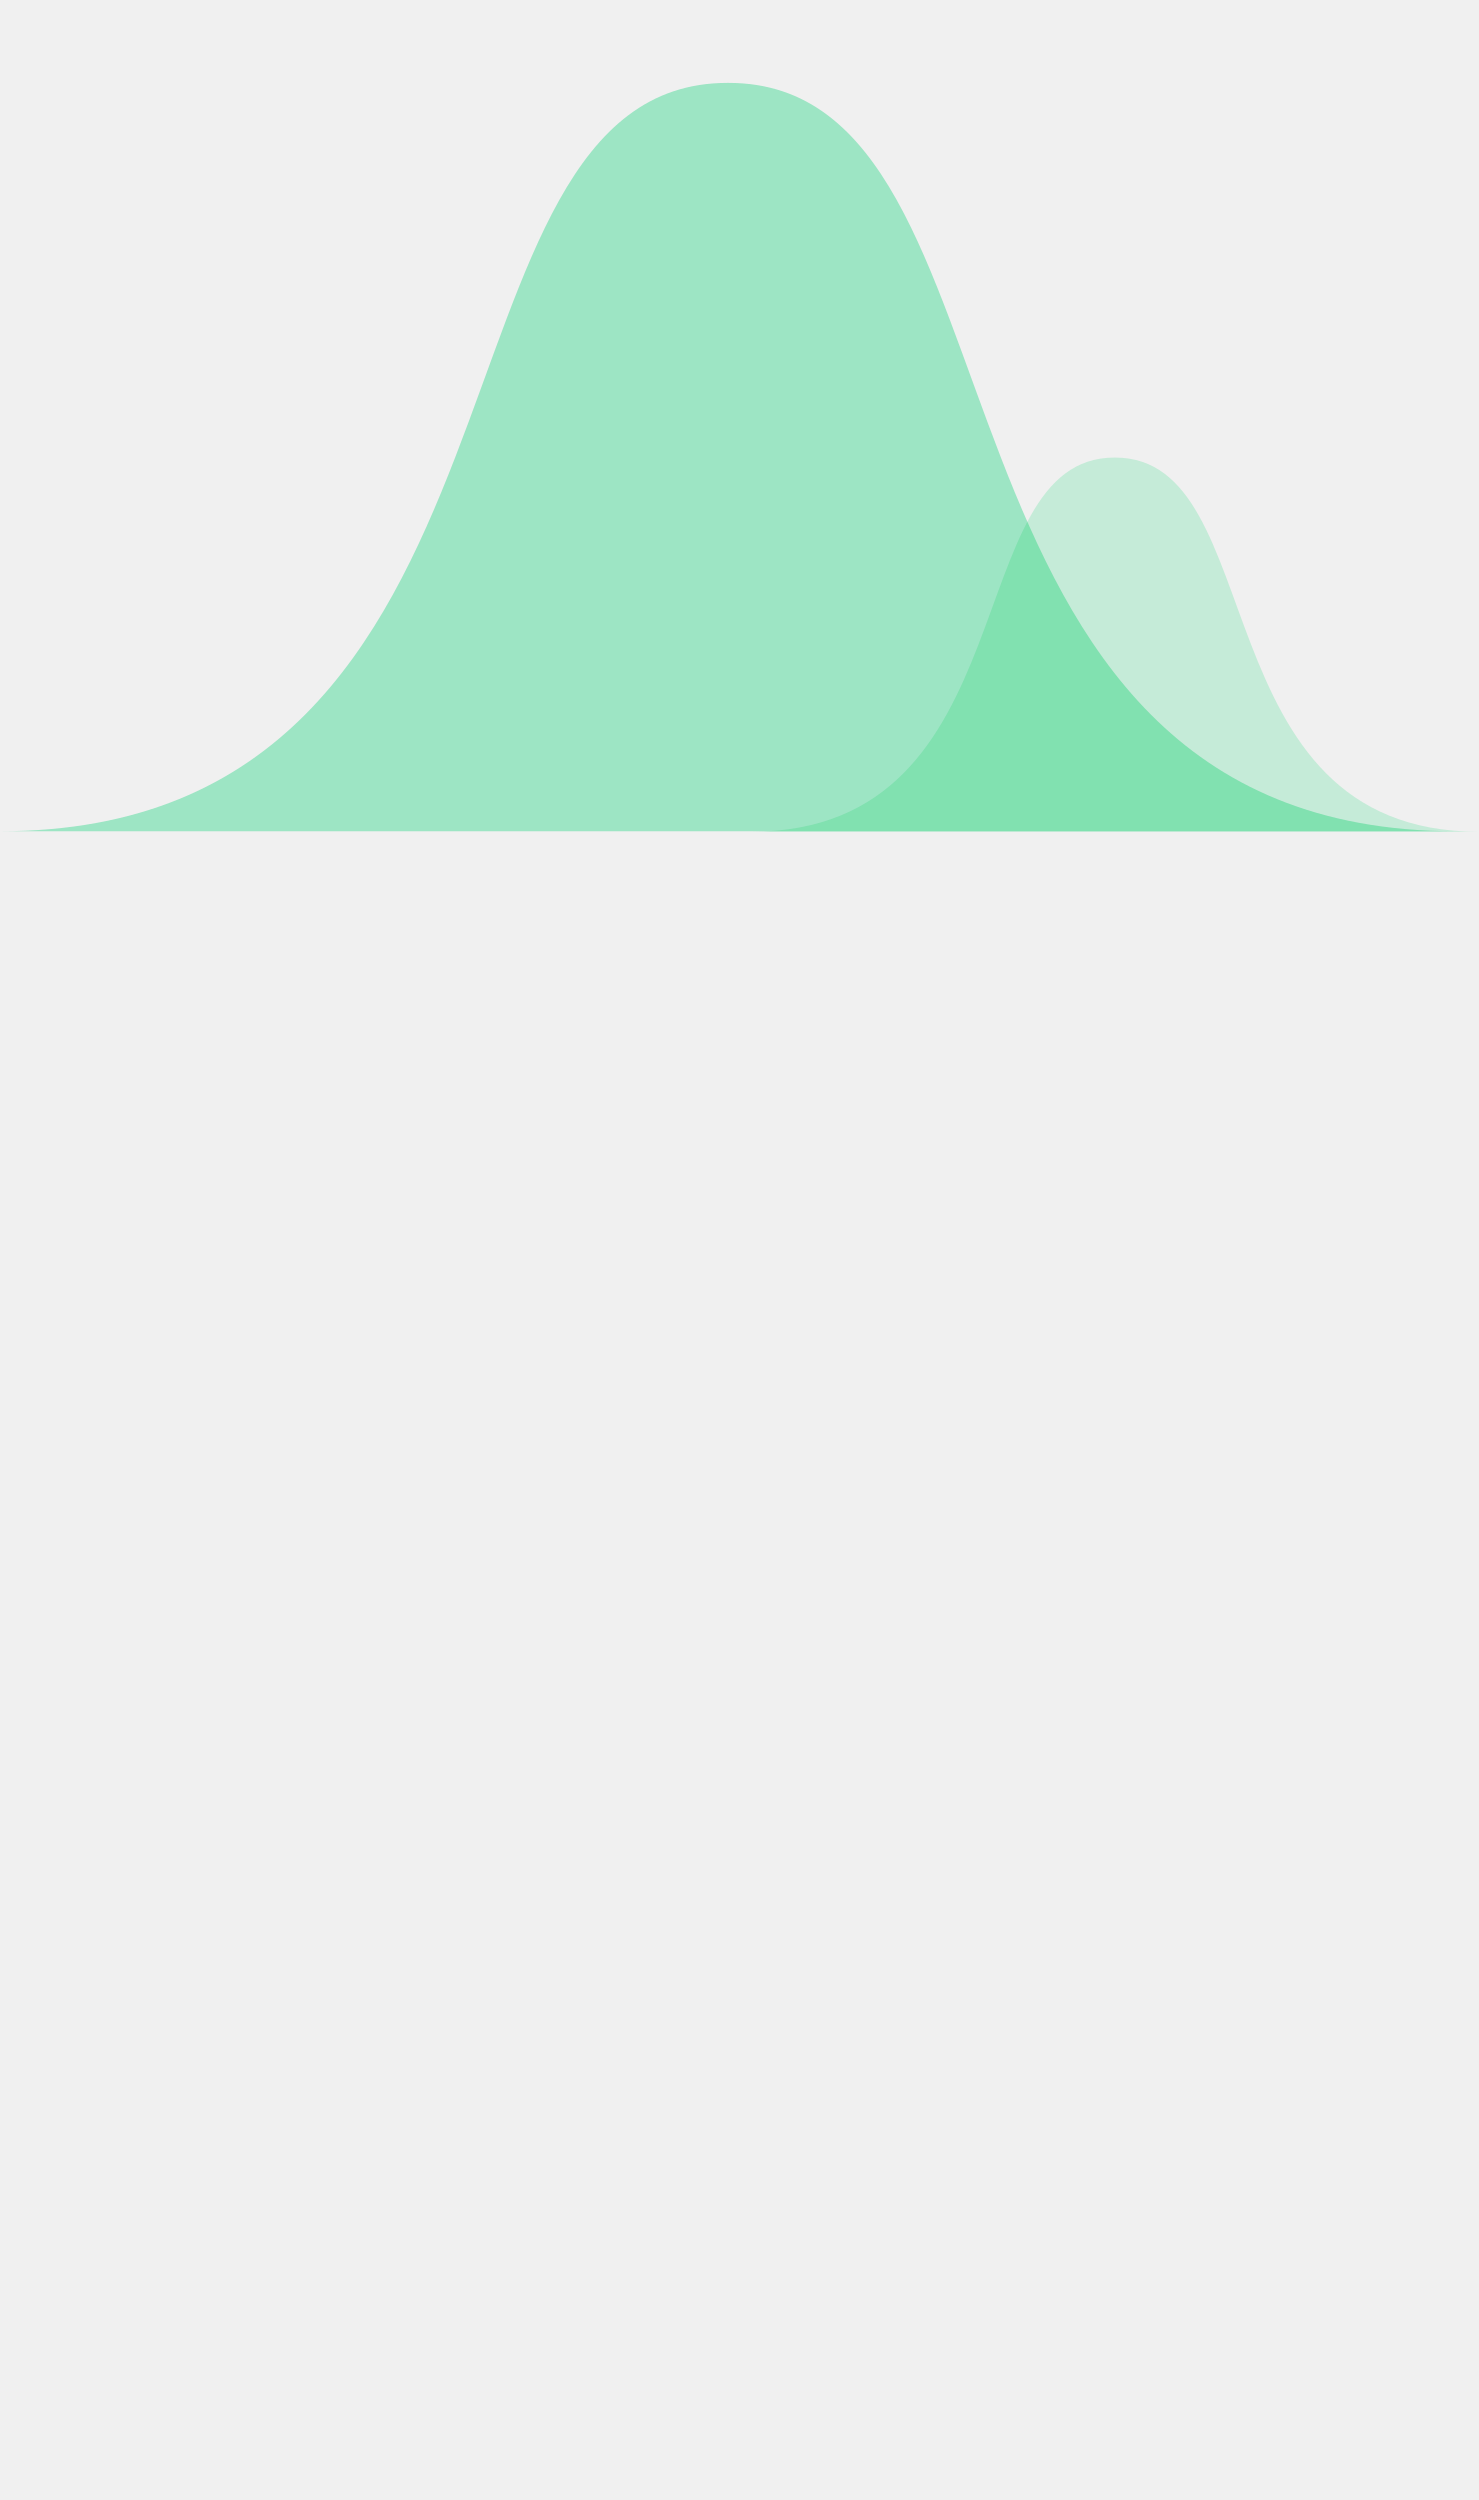
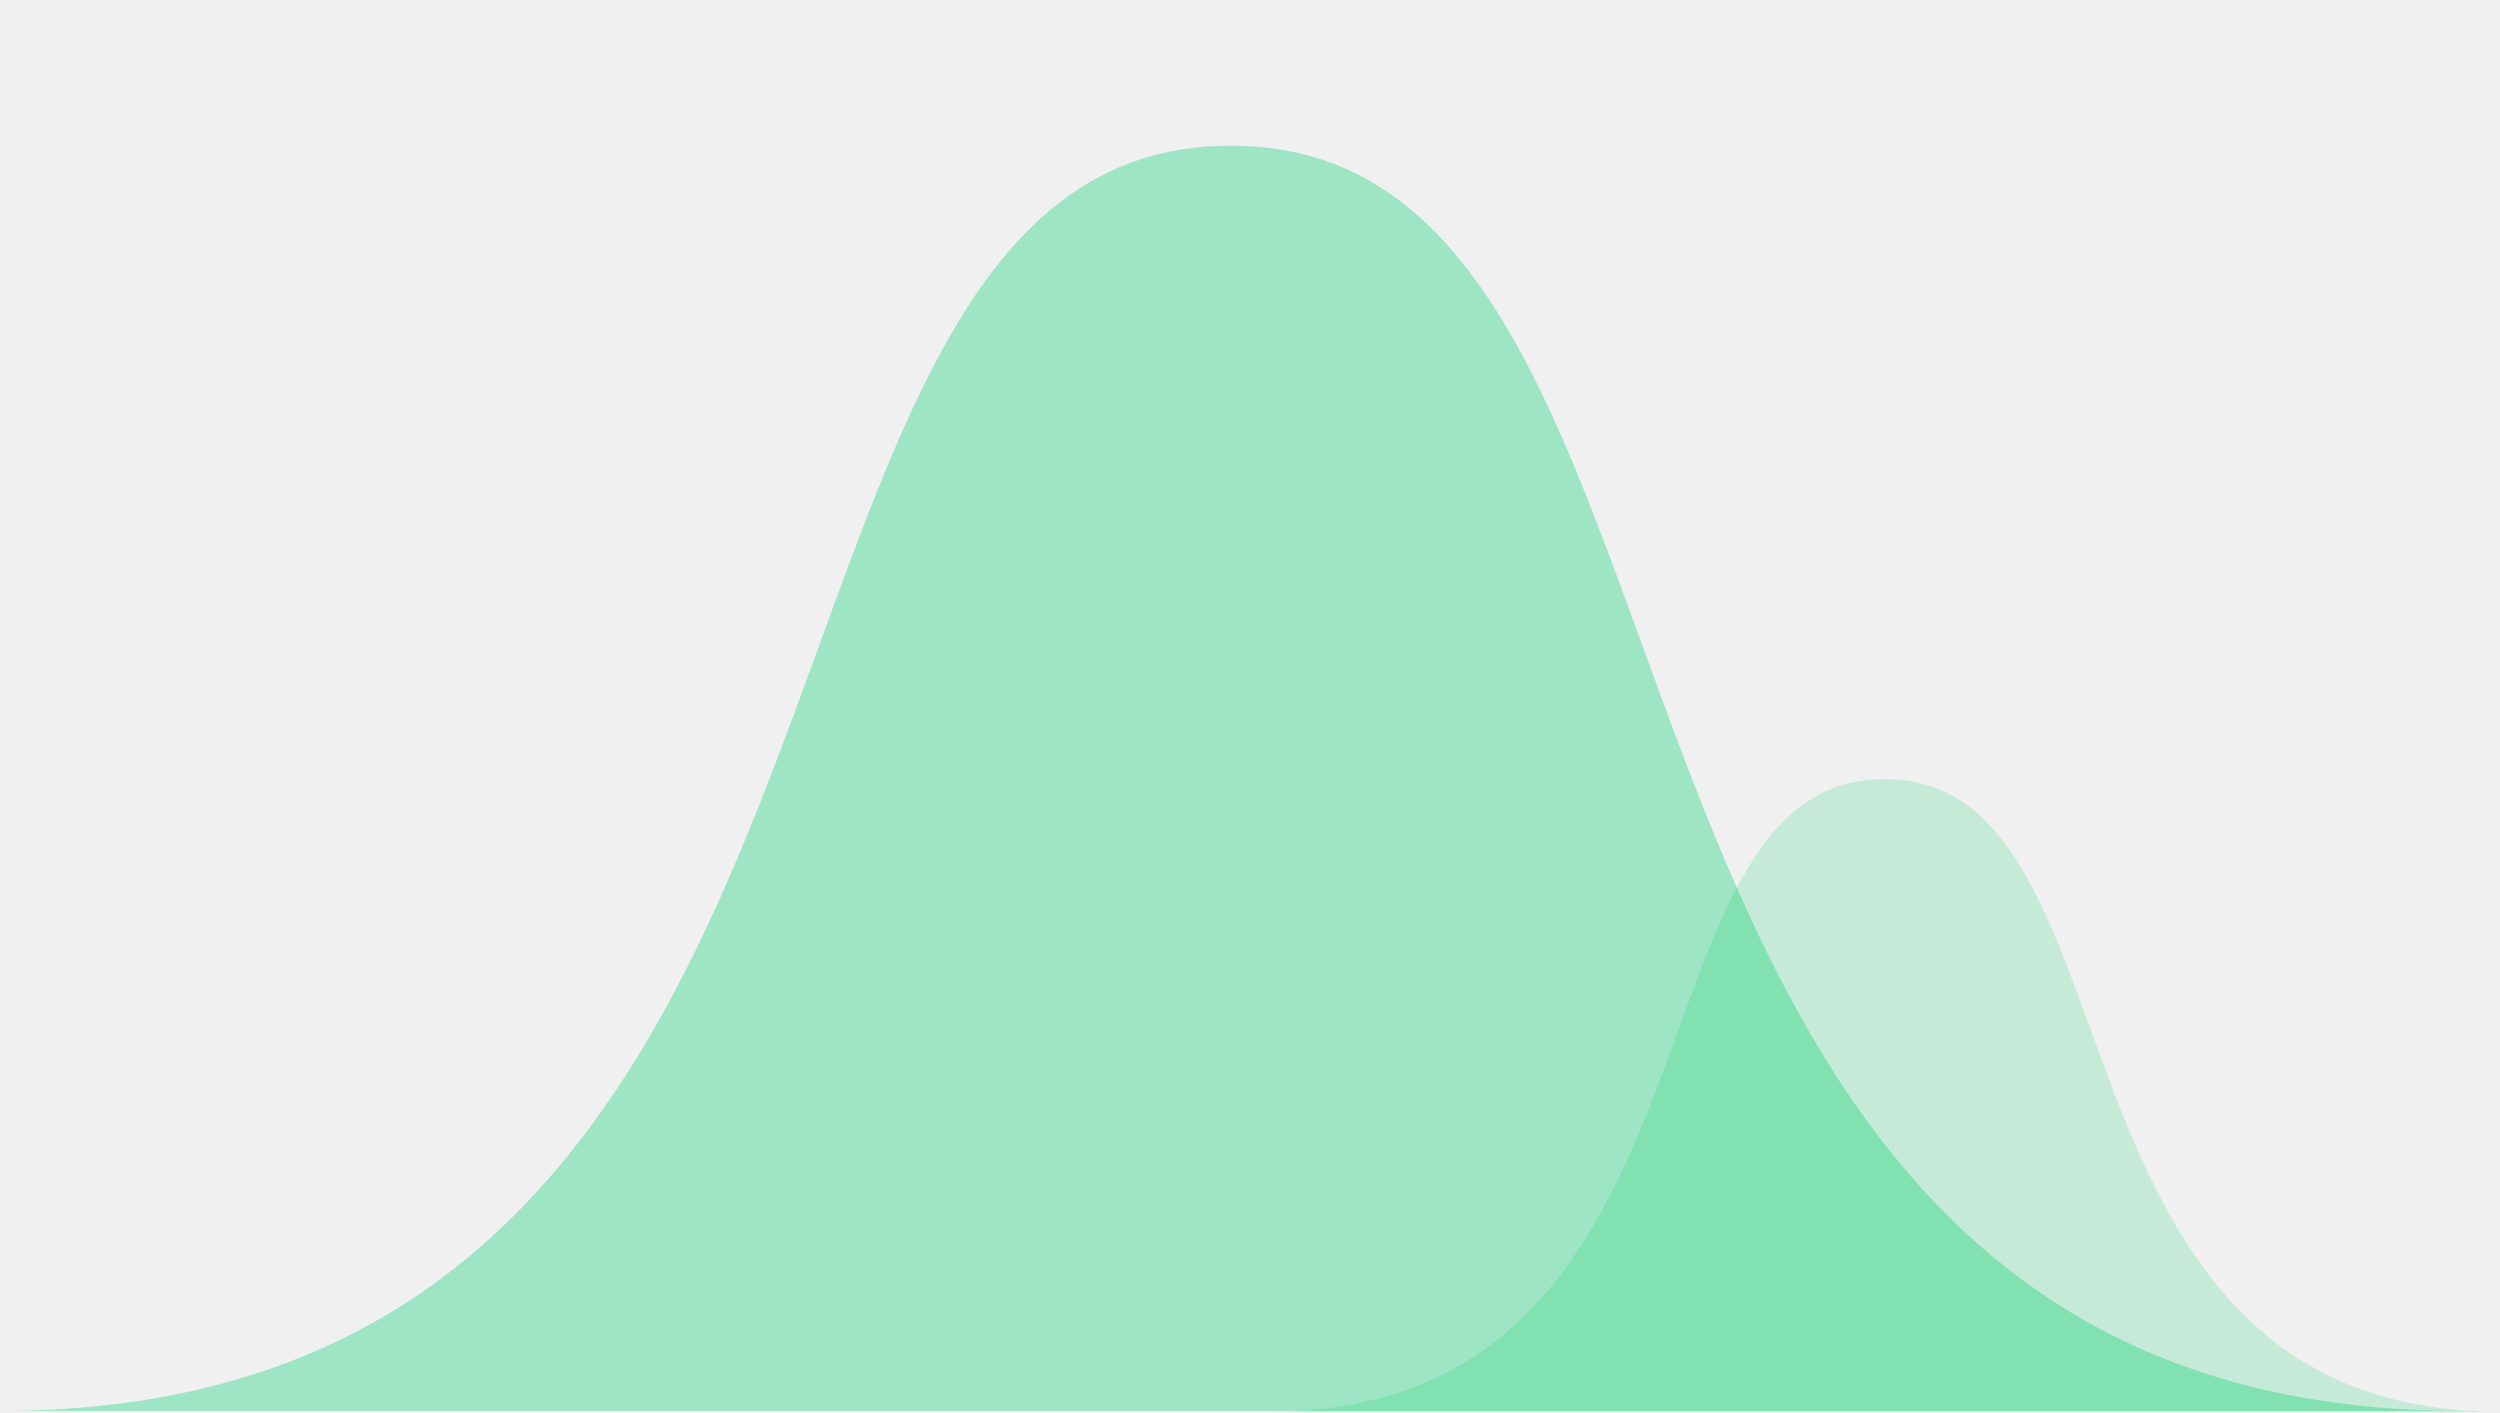
- <svg xmlns="http://www.w3.org/2000/svg" width="446" height="754" viewBox="0 0 446 754" fill="none">
-   <g clip-path="url(#clip0_770_2659)">
-     <g style="mix-blend-mode:multiply">
-       <path d="M219.735 25C314.871 25 270.351 250.709 439.139 250.709H0C168.788 250.709 124.268 25.001 219.403 25H219.735Z" fill="#A7F3D0" />
-     </g>
-     <g style="mix-blend-mode:multiply">
-       <path d="M336.298 138C383.866 138 361.606 250.854 446 250.854H226.431C310.825 250.854 288.565 138 336.133 138H336.298Z" fill="#D1FAE5" />
-     </g>
+ <svg xmlns="http://www.w3.org/2000/svg" width="446" height="252" viewBox="0 0 446 252" fill="none">
+   <g style="mix-blend-mode:multiply">
+     <path d="M219.735 26C314.871 26 270.351 251.709 439.139 251.709H0C168.788 251.709 124.268 26.001 219.403 26H219.735Z" fill="#A7F3D0" />
  </g>
-   <defs>
-     <clipPath id="clip0_770_2659">
-       <rect width="446" height="752.75" fill="white" transform="translate(0 0.5)" />
-     </clipPath>
-   </defs>
+   <g style="mix-blend-mode:multiply">
+     <path d="M336.298 139C383.866 139 361.606 251.854 446 251.854H226.431C310.825 251.854 288.565 139 336.133 139H336.298Z" fill="#D1FAE5" />
+   </g>
</svg>
